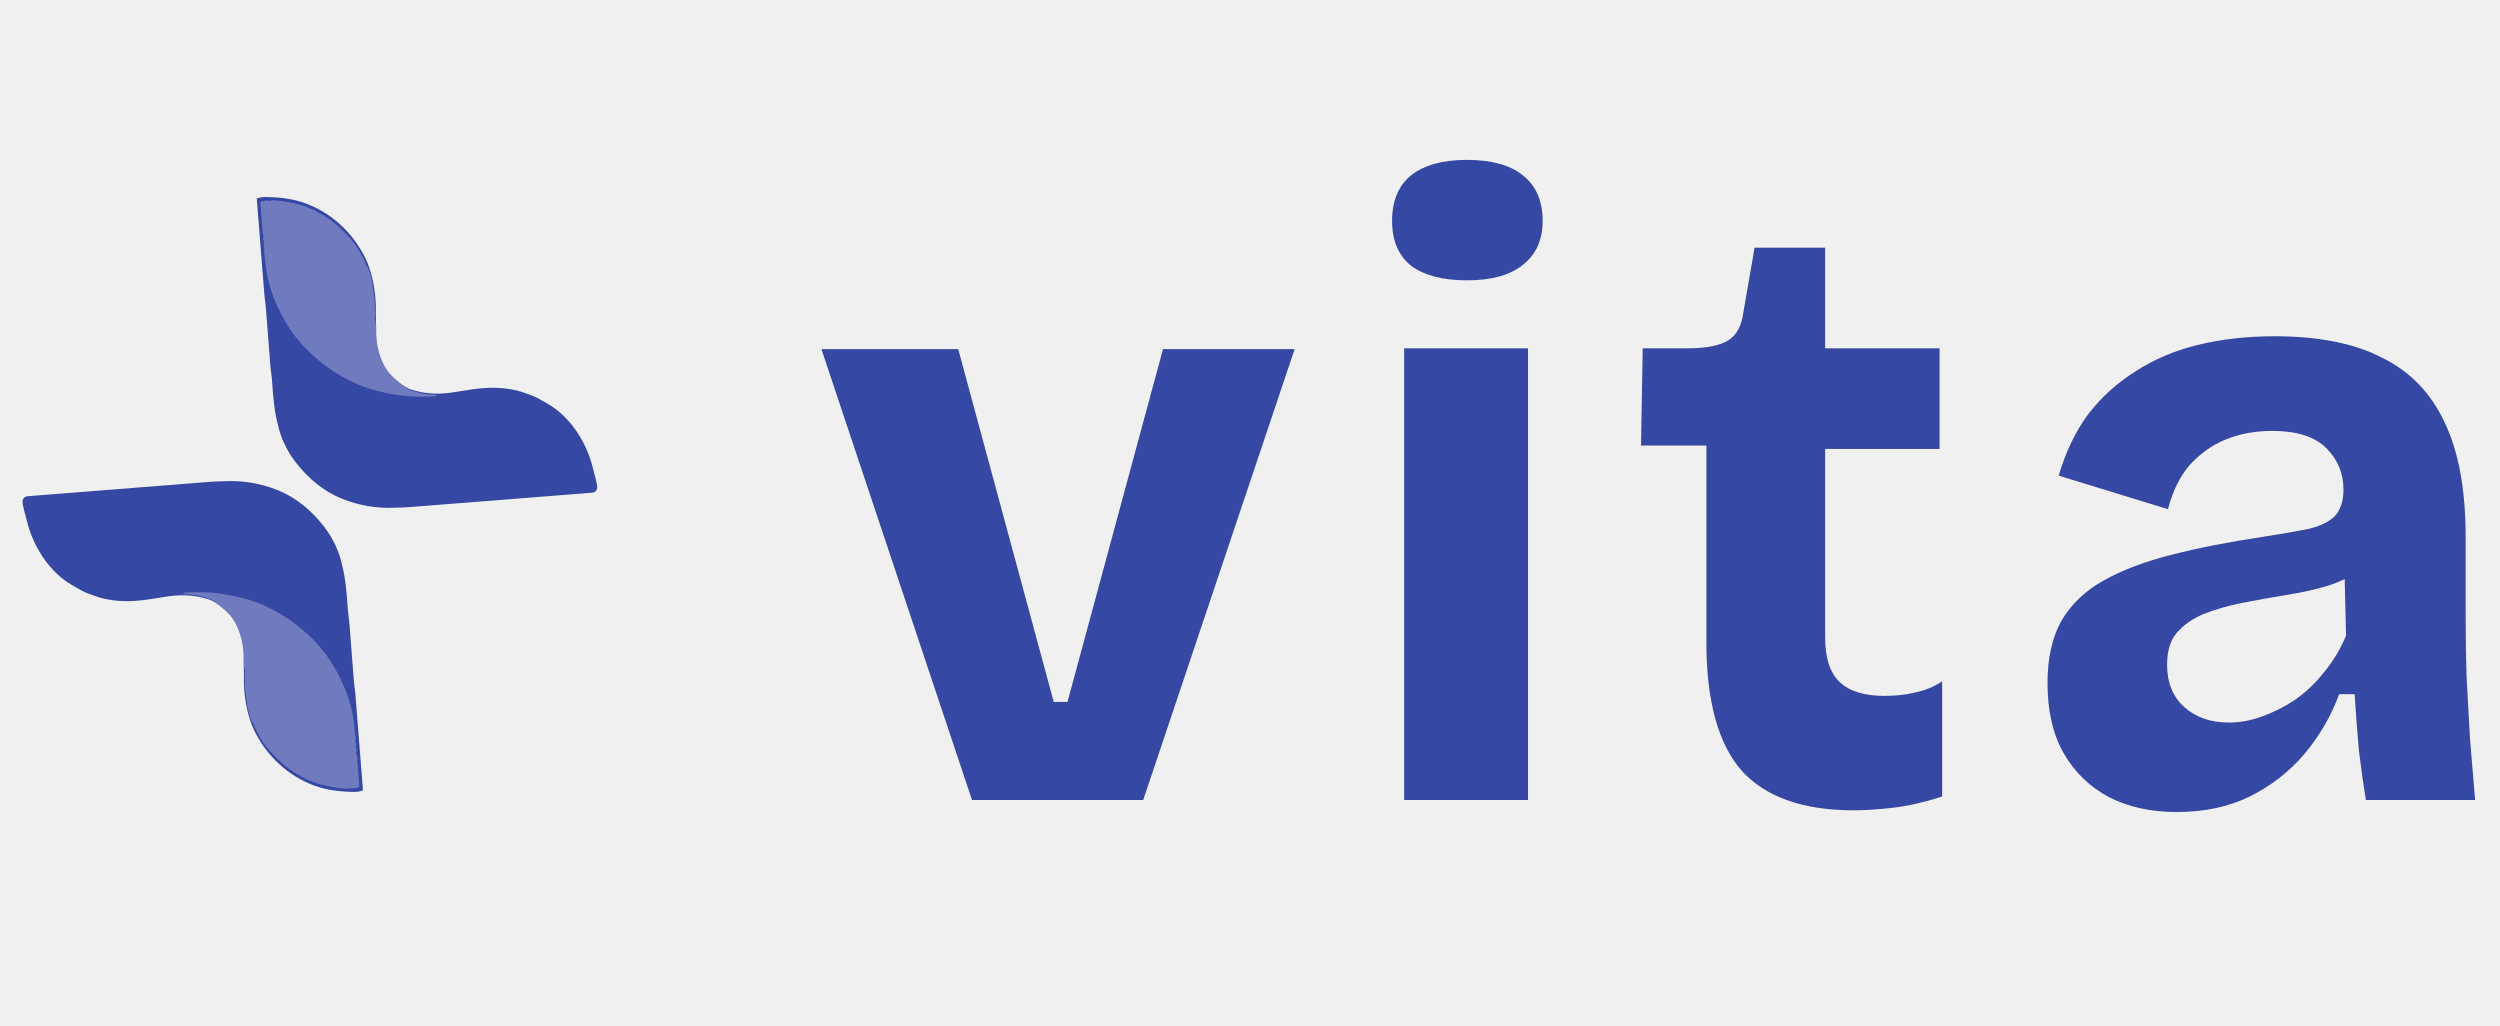
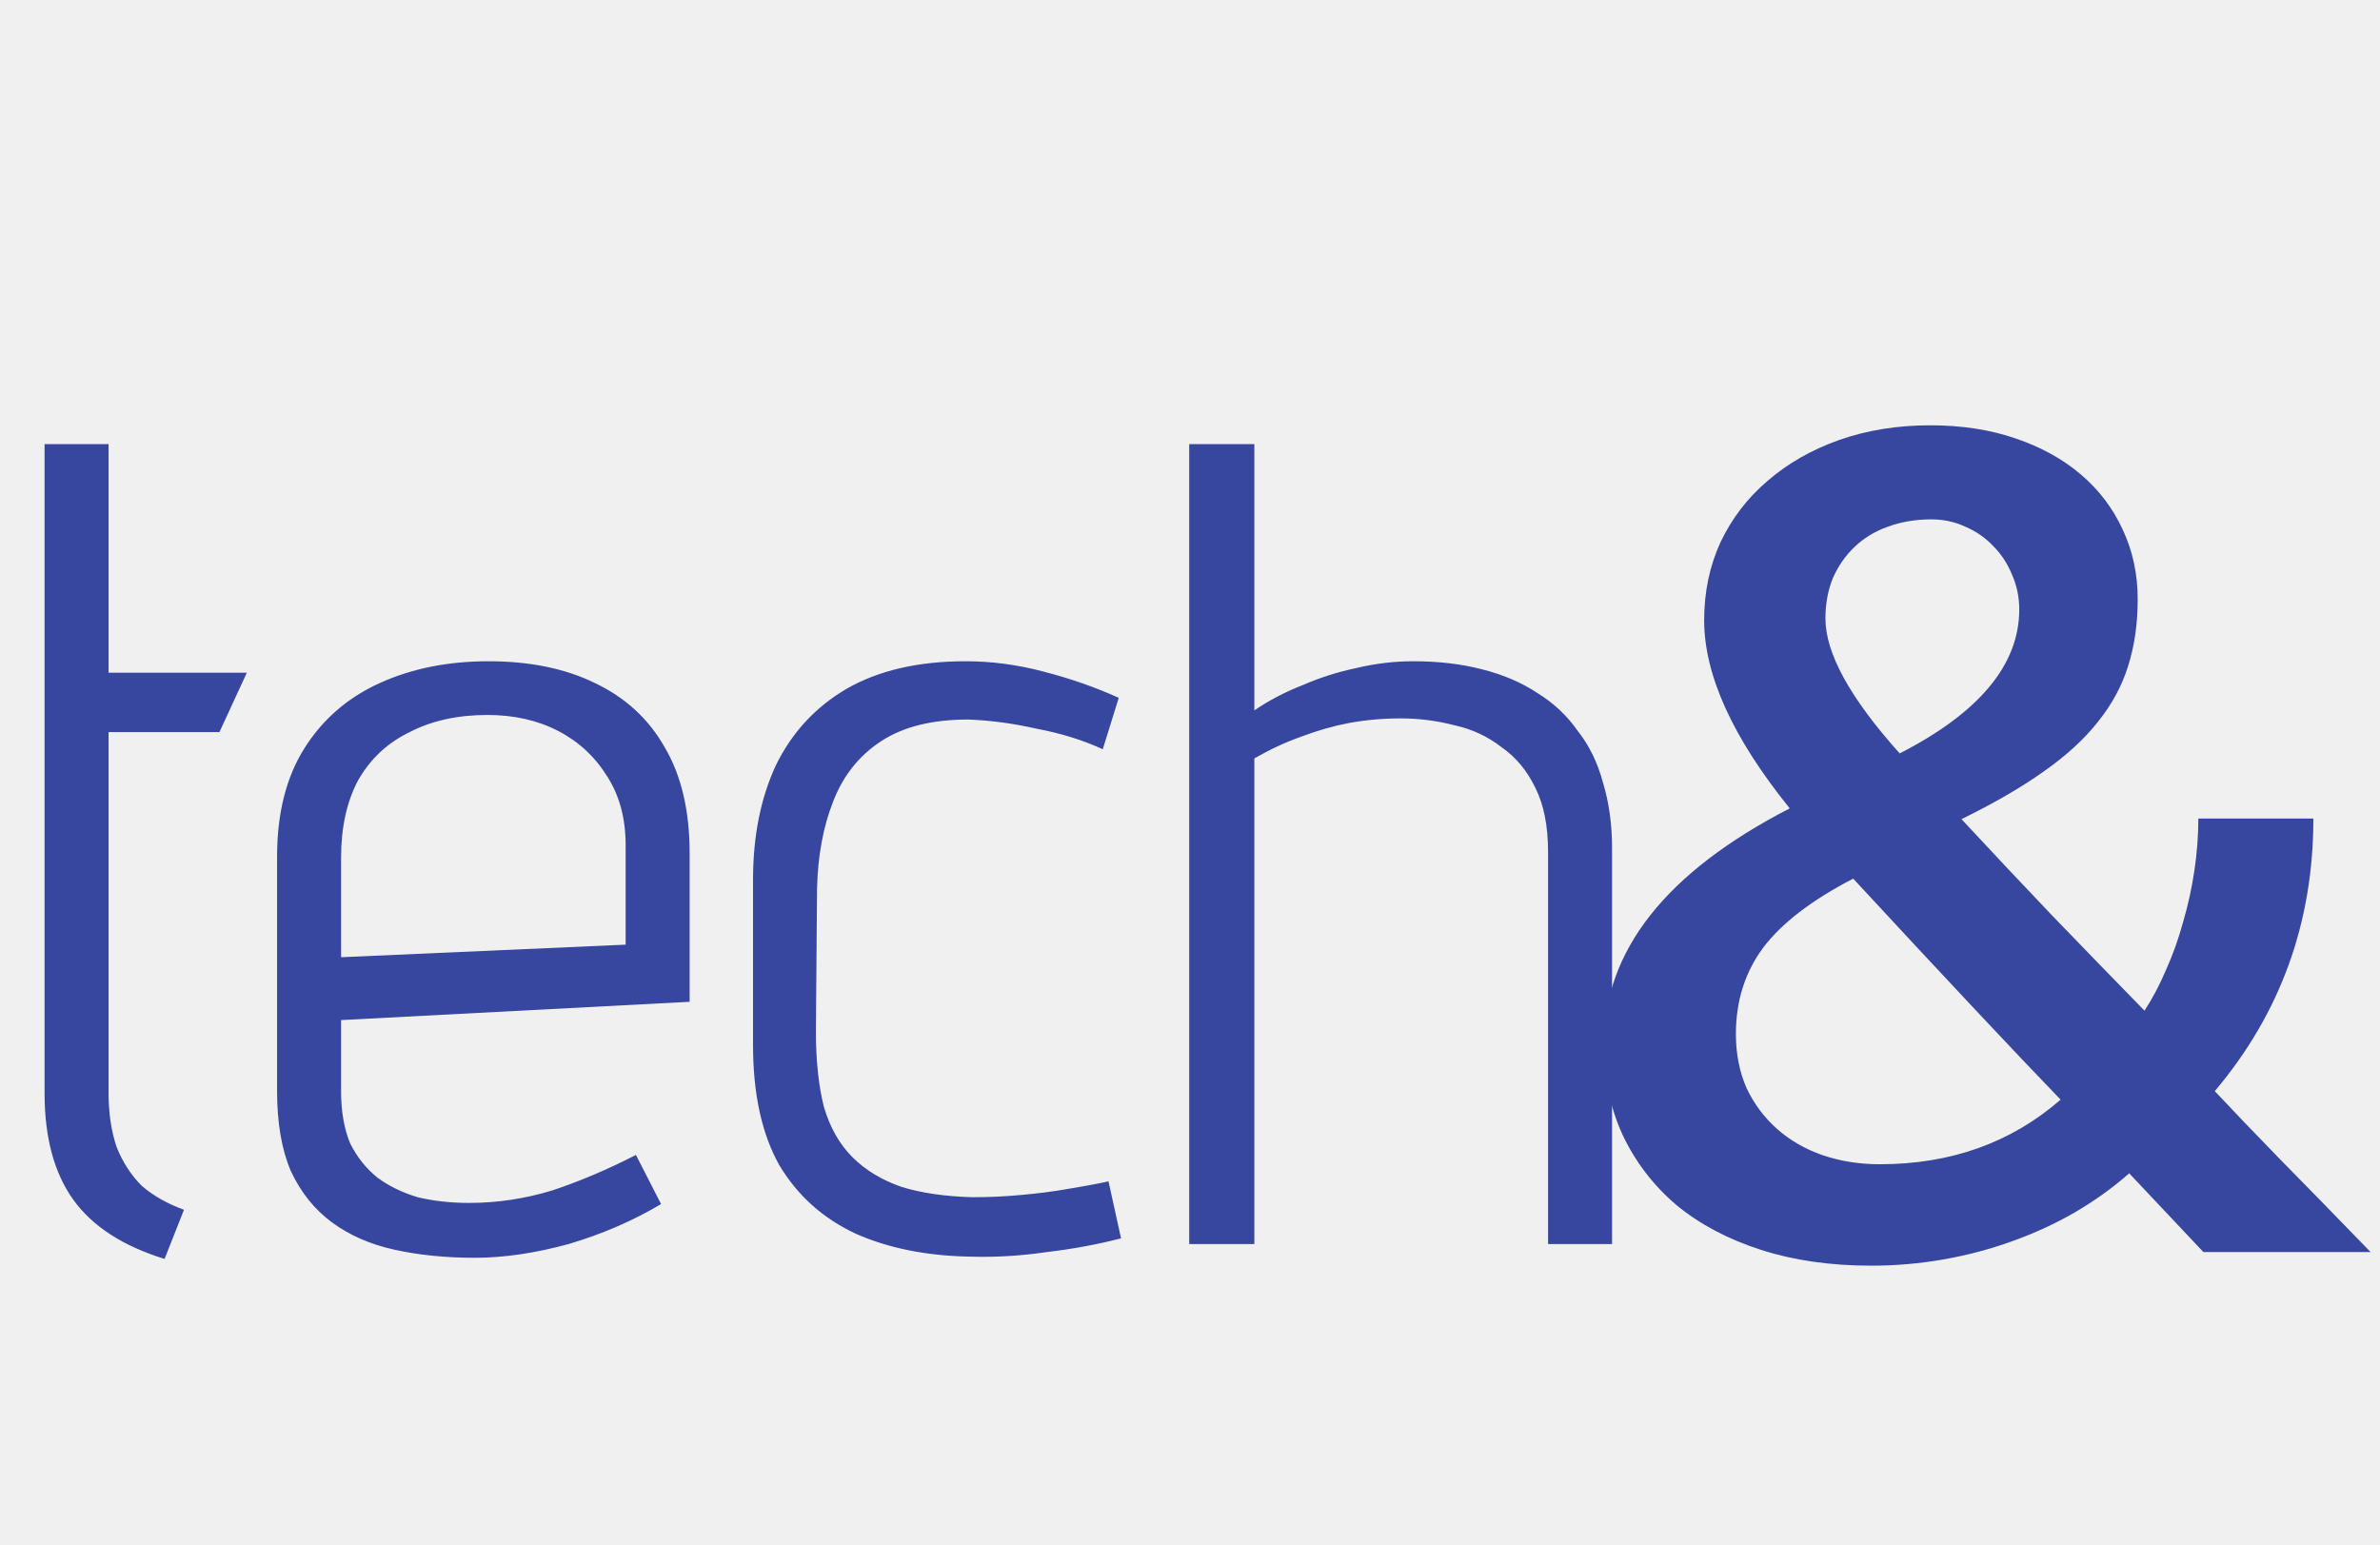
- <svg xmlns="http://www.w3.org/2000/svg" width="975" height="400" viewBox="0 0 975 400" fill="none">
-   <g clip-path="url(#clip0_112_741)">
-     <path d="M232.027 191.813C231.467 192.122 231.007 192.147 230.37 192.198C230.112 192.219 229.854 192.241 229.589 192.263C229.301 192.284 229.014 192.306 228.726 192.327C228.422 192.352 228.117 192.377 227.813 192.401C226.975 192.469 226.136 192.534 225.298 192.599C224.394 192.669 223.49 192.741 222.587 192.814C220.816 192.955 219.044 193.094 217.273 193.232C215.21 193.393 213.147 193.557 211.084 193.72C207.403 194.012 203.721 194.302 200.039 194.59C196.467 194.87 192.895 195.151 189.324 195.434C189.104 195.451 188.884 195.469 188.658 195.487C188.215 195.522 187.773 195.557 187.33 195.592C187.112 195.609 186.893 195.626 186.668 195.644C186.341 195.67 186.341 195.67 186.008 195.696C182.604 195.966 179.2 196.234 175.796 196.502C174.563 196.599 173.33 196.697 172.097 196.794C170.14 196.949 168.182 197.103 166.225 197.256C165.331 197.326 164.437 197.396 163.543 197.467C162.723 197.532 161.903 197.596 161.084 197.66C160.788 197.683 160.493 197.706 160.197 197.73C158.735 197.846 157.282 197.943 155.815 197.944C155.218 197.946 154.624 197.977 154.027 198.008C147.034 198.361 139.922 197.151 133.435 194.53C133.285 194.47 133.134 194.409 132.98 194.347C126.161 191.54 120.221 186.539 115.703 180.769C115.585 180.62 115.467 180.471 115.345 180.317C111.972 176.013 109.327 170.533 108.28 165.159C108.17 164.723 108.059 164.287 107.947 163.851C107.685 162.76 107.483 161.668 107.308 160.561C107.286 160.419 107.264 160.278 107.24 160.132C107.165 159.632 107.095 159.132 107.026 158.632C106.994 158.399 106.963 158.166 106.93 157.926C106.615 155.513 106.428 153.095 106.247 150.668C106.188 149.874 106.128 149.079 106.068 148.285C106.055 148.108 106.042 147.932 106.029 147.75C105.964 146.896 105.875 146.055 105.741 145.21C105.554 143.958 105.45 142.706 105.354 141.444C105.335 141.196 105.315 140.948 105.295 140.692C105.243 140.019 105.19 139.345 105.139 138.671C105.084 137.962 105.028 137.253 104.972 136.544C104.819 134.591 104.668 132.638 104.516 130.686C104.377 128.894 104.238 127.103 104.097 125.312C104.042 124.608 103.987 123.904 103.933 123.2C103.872 122.414 103.811 121.629 103.749 120.844C103.732 120.614 103.714 120.384 103.696 120.148C103.619 119.175 103.53 118.214 103.376 117.25C103.123 115.607 103.021 113.945 102.892 112.288C102.862 111.907 102.832 111.526 102.801 111.145C102.72 110.117 102.639 109.089 102.559 108.06C102.474 106.983 102.389 105.906 102.304 104.829C102.142 102.792 101.982 100.756 101.822 98.719C101.64 96.399 101.456 94.079 101.273 91.759C100.896 86.989 100.521 82.219 100.146 77.449C102.091 76.578 104.5 76.851 106.585 76.939C106.838 76.949 107.091 76.959 107.352 76.97C109.201 77.065 111.003 77.29 112.824 77.622C113.09 77.67 113.357 77.718 113.632 77.767C123.892 79.745 133.24 86.378 139.13 94.911C139.636 95.667 140.116 96.437 140.589 97.214C140.668 97.341 140.747 97.468 140.829 97.599C143.531 101.983 145.121 107.04 145.894 112.108C145.927 112.319 145.96 112.53 145.994 112.748C146.413 115.647 146.68 118.589 146.568 121.518C146.54 122.542 146.583 123.56 146.621 124.583C146.642 125.197 146.655 125.809 146.661 126.423C146.675 127.716 146.699 129.008 146.748 130.3C146.756 130.523 146.763 130.746 146.772 130.976C147.104 136.921 149.162 143.429 153.695 147.486C154.023 147.769 154.353 148.049 154.685 148.327C154.858 148.473 155.031 148.619 155.21 148.77C156.891 150.169 158.566 151.408 160.693 152.019C160.934 152.092 161.174 152.165 161.422 152.24C166.704 153.804 171.999 153.818 177.403 152.903C177.838 152.834 178.273 152.766 178.708 152.699C179.853 152.52 180.997 152.339 182.141 152.153C188.031 151.2 193.647 150.789 199.558 151.882C199.692 151.906 199.826 151.93 199.964 151.955C202.241 152.371 204.354 153.079 206.506 153.924C206.921 154.083 207.338 154.224 207.759 154.364C208.858 154.76 209.854 155.343 210.867 155.918C211.073 156.035 211.279 156.151 211.491 156.271C212.075 156.604 212.657 156.94 213.239 157.276C213.373 157.352 213.506 157.428 213.644 157.507C222.105 162.371 228.116 171.588 230.76 180.813C233.378 190.517 233.378 190.517 232.027 191.813Z" fill="#3548A4" />
-     <path d="M170.362 154.104C169.798 154.584 169.445 154.657 168.711 154.64C167.807 154.629 166.912 154.648 166.009 154.688C161.682 154.826 157.205 154.529 152.955 153.717C152.771 153.682 152.587 153.647 152.397 153.611C147.52 152.669 142.688 151.404 138.173 149.294C137.928 149.185 137.683 149.076 137.43 148.964C135.406 148.043 133.497 146.959 131.6 145.802C131.422 145.694 131.422 145.694 131.24 145.583C128.503 143.914 126.059 142.036 123.618 139.965C123.46 139.831 123.302 139.697 123.139 139.559C120.731 137.51 118.552 135.418 116.586 132.934C116.203 132.455 115.804 131.992 115.403 131.527C114.582 130.554 113.878 129.528 113.189 128.46C113.066 128.269 112.942 128.079 112.815 127.883C108.002 120.407 104.532 112.186 103.611 103.282C103.544 102.663 103.467 102.045 103.39 101.426C103.026 98.475 103.026 98.475 102.966 97.159C103.055 97.055 103.144 96.95 103.235 96.843C103.149 96.668 103.149 96.668 103.06 96.489C102.846 95.915 102.788 95.429 102.78 94.817C102.869 94.713 102.958 94.609 103.05 94.502C102.963 94.326 102.963 94.326 102.874 94.147C102.66 93.573 102.602 93.087 102.595 92.476C102.683 92.372 102.772 92.268 102.864 92.16C102.806 92.04 102.749 91.919 102.69 91.795C102.492 91.279 102.433 90.863 102.394 90.313C102.38 90.124 102.366 89.936 102.352 89.741C102.332 89.448 102.332 89.448 102.312 89.148C102.298 88.955 102.284 88.762 102.27 88.563C102.243 88.199 102.218 87.835 102.193 87.471C102.145 86.797 102.091 86.125 102.037 85.452C101.859 83.208 101.682 80.964 101.504 78.72C102.606 78.401 103.556 78.211 104.7 78.172C104.804 78.261 104.908 78.35 105.016 78.442C105.12 78.38 105.224 78.319 105.332 78.255C106.112 78.001 106.849 78.096 107.654 78.168C107.825 78.182 107.997 78.197 108.174 78.212C110.853 78.449 113.431 78.95 116.028 79.633C116.32 79.708 116.614 79.779 116.908 79.846C117.964 80.089 118.92 80.433 119.907 80.878C120.95 81.344 120.95 81.344 122.022 81.737C122.594 81.939 123.059 82.216 123.573 82.538C124.177 82.916 124.769 83.254 125.413 83.564C126.318 84.007 127.127 84.564 127.949 85.145C128.092 85.244 128.235 85.342 128.382 85.444C130.701 87.071 132.756 88.989 134.728 91.013C134.832 91.119 134.935 91.225 135.042 91.334C137.224 93.574 139.161 95.9 140.58 98.7C140.825 99.167 141.092 99.612 141.373 100.058C141.761 100.688 142.004 101.289 142.226 101.997C142.478 102.402 142.478 102.402 142.723 102.694C142.634 102.798 142.545 102.902 142.453 103.01C142.552 103.124 142.651 103.239 142.753 103.358C144.794 106.132 145.225 110.547 145.639 113.876C145.712 114.443 145.802 115.003 145.898 115.566C146.266 118.064 146.208 120.644 146.198 123.163C146.198 123.328 146.198 123.493 146.198 123.662C146.197 123.881 146.197 123.881 146.196 124.103C146.209 124.565 146.209 124.565 146.424 125.225C146.61 125.113 146.233 125.341 146.424 125.225C146.405 124.708 146.444 125.742 146.424 125.225C146.43 125.381 146.606 127.245 146.612 127.405C146.641 128.228 146.953 128.924 147.067 129.43C147.152 135.734 148.834 142.317 153.164 147.074C153.785 147.674 154.433 148.235 155.095 148.789C155.268 148.935 155.442 149.082 155.62 149.232C157.302 150.631 158.976 151.871 161.103 152.482C161.344 152.555 161.584 152.628 161.832 152.703C164.431 153.472 166.996 153.932 169.717 153.955C170.204 153.969 170.204 153.969 170.362 154.104Z" fill="#FBF2FF" fill-opacity="0.3" />
-     <path d="M9.681 193.867C10.24 193.558 10.7 193.532 11.337 193.482C11.595 193.461 11.853 193.439 12.118 193.417C12.406 193.395 12.693 193.374 12.981 193.352C13.285 193.328 13.59 193.303 13.894 193.278C14.732 193.211 15.571 193.146 16.409 193.081C17.313 193.011 18.217 192.938 19.12 192.866C20.891 192.725 22.663 192.586 24.434 192.448C26.497 192.286 28.56 192.123 30.623 191.96C34.304 191.668 37.986 191.378 41.668 191.09C45.24 190.81 48.812 190.529 52.383 190.246C52.603 190.228 52.823 190.211 53.049 190.193C53.492 190.158 53.934 190.123 54.377 190.088C54.596 190.071 54.814 190.053 55.039 190.036C55.366 190.01 55.366 190.01 55.699 189.983C59.103 189.714 62.507 189.446 65.911 189.177C67.144 189.08 68.377 188.983 69.61 188.886C71.567 188.731 73.525 188.577 75.482 188.424C76.376 188.354 77.27 188.284 78.165 188.213C78.984 188.148 79.803 188.084 80.623 188.02C80.919 187.997 81.214 187.974 81.51 187.95C82.972 187.834 84.425 187.737 85.892 187.736C86.489 187.733 87.083 187.703 87.68 187.672C94.673 187.319 101.785 188.529 108.272 191.15C108.422 191.21 108.573 191.27 108.727 191.333C115.546 194.14 121.486 199.14 126.004 204.911C126.122 205.06 126.24 205.209 126.362 205.362C129.735 209.667 132.38 215.146 133.427 220.521C133.537 220.957 133.648 221.393 133.761 221.829C134.022 222.92 134.224 224.011 134.399 225.119C134.421 225.26 134.444 225.402 134.467 225.548C134.542 226.047 134.612 226.547 134.681 227.048C134.713 227.281 134.744 227.513 134.777 227.753C135.092 230.166 135.279 232.585 135.46 235.011C135.519 235.806 135.579 236.6 135.639 237.395C135.652 237.571 135.665 237.748 135.678 237.93C135.743 238.783 135.832 239.624 135.966 240.47C136.153 241.721 136.257 242.974 136.353 244.236C136.372 244.484 136.392 244.732 136.412 244.987C136.465 245.661 136.517 246.335 136.568 247.008C136.623 247.718 136.679 248.427 136.735 249.136C136.888 251.089 137.039 253.041 137.191 254.994C137.33 256.785 137.469 258.577 137.61 260.368C137.665 261.072 137.72 261.776 137.774 262.48C137.835 263.265 137.896 264.051 137.958 264.836C137.975 265.066 137.993 265.295 138.011 265.532C138.088 266.504 138.177 267.466 138.331 268.429C138.584 270.073 138.686 271.734 138.815 273.391C138.845 273.772 138.875 274.153 138.906 274.534C138.987 275.563 139.068 276.591 139.148 277.62C139.233 278.697 139.318 279.774 139.404 280.85C139.565 282.887 139.725 284.924 139.885 286.961C140.067 289.281 140.251 291.601 140.434 293.921C140.811 298.69 141.186 303.46 141.561 308.23C139.616 309.102 137.207 308.829 135.123 308.741C134.869 308.731 134.616 308.72 134.355 308.71C132.506 308.615 130.704 308.39 128.883 308.058C128.617 308.01 128.35 307.962 128.075 307.912C117.815 305.935 108.467 299.301 102.577 290.769C102.071 290.013 101.591 289.243 101.118 288.466C101.039 288.339 100.96 288.212 100.878 288.081C98.176 283.697 96.586 278.639 95.813 273.572C95.78 273.361 95.747 273.149 95.713 272.932C95.293 270.033 95.027 267.09 95.139 264.161C95.168 263.138 95.124 262.12 95.087 261.097C95.065 260.483 95.052 259.871 95.046 259.256C95.032 257.963 95.008 256.672 94.959 255.379C94.951 255.156 94.944 254.933 94.936 254.704C94.603 248.758 92.545 242.251 88.012 238.193C87.684 237.911 87.354 237.631 87.022 237.353C86.849 237.207 86.676 237.061 86.497 236.91C84.816 235.511 83.141 234.271 81.014 233.66C80.773 233.587 80.533 233.514 80.285 233.439C75.003 231.876 69.708 231.861 64.304 232.777C63.869 232.846 63.434 232.913 62.999 232.981C61.854 233.16 60.71 233.34 59.566 233.527C53.676 234.48 48.06 234.89 42.149 233.798C42.015 233.774 41.881 233.75 41.743 233.725C39.466 233.308 37.353 232.601 35.201 231.755C34.786 231.597 34.369 231.456 33.948 231.316C32.849 230.92 31.853 230.337 30.84 229.762C30.634 229.645 30.428 229.529 30.216 229.408C29.632 229.076 29.05 228.74 28.468 228.404C28.334 228.328 28.201 228.251 28.063 228.173C19.602 223.309 13.591 214.092 10.947 204.866C8.329 195.163 8.329 195.163 9.681 193.867Z" fill="#3548A4" />
-     <path d="M71.317 231.58C71.881 231.1 72.234 231.026 72.968 231.044C73.872 231.054 74.767 231.035 75.67 230.995C79.997 230.858 84.474 231.155 88.724 231.966C88.908 232.001 89.092 232.036 89.281 232.072C94.159 233.014 98.991 234.279 103.506 236.39C103.751 236.498 103.996 236.607 104.248 236.719C106.273 237.64 108.182 238.725 110.078 239.881C110.257 239.99 110.257 239.99 110.439 240.1C113.176 241.77 115.619 243.647 118.061 245.718C118.219 245.852 118.377 245.986 118.54 246.124C120.947 248.174 123.127 250.265 125.092 252.749C125.476 253.229 125.875 253.692 126.276 254.157C127.096 255.129 127.801 256.155 128.49 257.224C128.613 257.414 128.736 257.604 128.863 257.8C133.677 265.277 137.147 273.497 138.068 282.402C138.134 283.021 138.212 283.639 138.289 284.257C138.653 287.209 138.653 287.209 138.713 288.525C138.624 288.629 138.535 288.733 138.443 288.841C138.53 289.016 138.53 289.016 138.619 289.195C138.833 289.769 138.891 290.255 138.898 290.866C138.81 290.97 138.721 291.075 138.629 291.182C138.716 291.357 138.716 291.357 138.804 291.536C139.019 292.11 139.076 292.596 139.084 293.208C138.995 293.312 138.906 293.416 138.815 293.523C138.872 293.644 138.93 293.765 138.989 293.889C139.187 294.404 139.246 294.821 139.284 295.371C139.298 295.559 139.312 295.748 139.327 295.942C139.347 296.236 139.347 296.236 139.366 296.535C139.38 296.729 139.394 296.922 139.409 297.121C139.435 297.485 139.461 297.849 139.486 298.213C139.534 298.886 139.587 299.559 139.641 300.232C139.819 302.476 139.997 304.719 140.175 306.963C139.073 307.283 138.122 307.473 136.979 307.511C136.875 307.422 136.77 307.333 136.663 307.242C136.559 307.303 136.455 307.365 136.347 307.429C135.567 307.683 134.829 307.588 134.025 307.515C133.853 307.501 133.682 307.487 133.505 307.472C130.825 307.235 128.248 306.733 125.651 306.05C125.358 305.976 125.065 305.905 124.771 305.838C123.715 305.594 122.759 305.25 121.772 304.806C120.729 304.339 120.729 304.339 119.657 303.946C119.084 303.745 118.619 303.468 118.106 303.145C117.501 302.767 116.91 302.429 116.266 302.12C115.36 301.676 114.552 301.119 113.73 300.538C113.587 300.44 113.444 300.341 113.297 300.24C110.978 298.612 108.923 296.694 106.951 294.67C106.847 294.564 106.743 294.458 106.637 294.349C104.455 292.11 102.518 289.783 101.099 286.984C100.854 286.517 100.586 286.072 100.306 285.625C99.918 284.996 99.674 284.394 99.453 283.687C99.201 283.282 99.201 283.282 98.956 282.99C99.045 282.886 99.134 282.781 99.225 282.674C99.126 282.559 99.028 282.444 98.926 282.326C96.885 279.551 96.454 275.137 96.04 271.808C95.967 271.241 95.877 270.681 95.781 270.117C95.413 267.619 95.471 265.04 95.481 262.521C95.481 262.356 95.481 262.191 95.481 262.021C95.482 261.803 95.482 261.803 95.483 261.58C95.47 261.118 95.47 261.118 95.254 260.458C95.069 260.57 95.445 260.343 95.254 260.458C95.273 260.975 95.234 259.941 95.254 260.458C95.249 260.303 95.073 258.439 95.067 258.279C95.037 257.456 94.725 256.76 94.612 256.254C94.527 249.95 92.845 243.366 88.515 238.61C87.894 238.01 87.246 237.449 86.584 236.894C86.41 236.748 86.237 236.602 86.059 236.451C84.377 235.052 82.703 233.813 80.576 233.202C80.335 233.129 80.094 233.056 79.846 232.981C77.248 232.212 74.683 231.752 71.962 231.729C71.475 231.715 71.475 231.715 71.317 231.58Z" fill="#FBF2FF" fill-opacity="0.3" />
-     <path d="M379.078 311.996L320.358 136.173H373.709L410.954 273.744H416.323L453.568 136.173H504.905L445.85 311.996H379.078ZM547.608 311.996V135.837H595.926V311.996H547.608ZM572.102 109.33C562.707 109.33 555.437 107.428 550.292 103.625C545.371 99.599 542.91 93.783 542.91 86.177C542.91 78.348 545.371 72.42 550.292 68.394C555.437 64.367 562.707 62.354 572.102 62.354C581.721 62.354 588.991 64.367 593.913 68.394C599.058 72.42 601.63 78.348 601.63 86.177C601.63 93.559 599.058 99.263 593.913 103.29C588.991 107.316 581.721 109.33 572.102 109.33ZM722.875 316.023C703.19 316.023 688.65 310.878 679.255 300.588C670.084 290.074 665.498 273.409 665.498 250.592V173.753H639.997L640.668 135.837H658.452C665.386 135.837 670.531 134.831 673.887 132.817C677.242 130.804 679.255 127.113 679.926 121.745L684.288 96.579H711.803V135.837H756.43V175.096H711.803V248.579C711.803 256.632 713.704 262.448 717.507 266.027C721.31 269.606 727.126 271.396 734.955 271.396C739.205 271.396 743.232 270.948 747.034 270.054C751.061 269.159 754.528 267.705 757.436 265.692V310.654C750.502 312.891 744.126 314.345 738.31 315.016C732.494 315.687 727.349 316.023 722.875 316.023ZM848.858 316.694C839.015 316.694 830.291 314.792 822.686 310.989C815.08 306.963 809.152 301.259 804.902 293.877C800.652 286.495 798.527 277.324 798.527 266.363C798.527 256.744 800.316 248.691 803.895 242.204C807.698 235.717 813.179 230.46 820.337 226.433C827.495 222.407 836.331 219.051 846.845 216.367C857.358 213.683 869.326 211.334 882.747 209.321C889.906 208.202 895.722 207.196 900.196 206.301C904.893 205.182 908.36 203.505 910.597 201.268C912.834 198.807 913.953 195.34 913.953 190.866C913.953 184.603 911.716 179.234 907.242 174.76C902.768 170.286 895.722 168.049 886.103 168.049C879.616 168.049 873.576 169.168 867.984 171.405C862.615 173.642 857.917 176.997 853.891 181.471C850.088 185.945 847.292 191.649 845.502 198.583L802.889 185.497C805.573 176.326 809.376 168.385 814.297 161.674C819.442 154.963 825.594 149.371 832.752 144.897C839.91 140.199 848.075 136.732 857.246 134.495C866.418 132.258 876.372 131.14 887.109 131.14C904.334 131.14 918.315 133.936 929.052 139.528C940.013 144.897 948.178 153.397 953.546 165.029C958.915 176.438 961.599 191.202 961.599 209.321V239.519C961.599 247.349 961.711 255.29 961.935 263.343C962.382 271.396 962.83 279.561 963.277 287.837C963.948 295.89 964.619 303.943 965.29 311.996H922.677C921.782 306.404 920.887 300.028 919.992 292.87C919.321 285.488 918.762 278.107 918.315 270.725H912.275C909.143 279.225 904.669 286.942 898.853 293.877C893.037 300.811 885.879 306.404 877.379 310.654C869.102 314.68 859.595 316.694 848.858 316.694ZM869.326 281.797C873.576 281.797 877.826 281.015 882.076 279.449C886.55 277.883 890.8 275.758 894.827 273.073C899.077 270.165 902.88 266.586 906.235 262.336C909.814 258.086 912.722 253.277 914.959 247.908L914.288 219.722L922.006 221.4C917.979 224.308 913.282 226.657 907.913 228.447C902.544 230.012 896.952 231.243 891.136 232.137C885.544 233.032 879.951 234.039 874.359 235.157C868.767 236.276 863.733 237.73 859.26 239.519C855.009 241.309 851.542 243.77 848.858 246.901C846.397 249.809 845.167 253.948 845.167 259.316C845.167 266.251 847.404 271.731 851.878 275.758C856.352 279.784 862.168 281.797 869.326 281.797Z" fill="#3548A4" />
-   </g>
-   <defs>
-     <clipPath id="clip0_112_741">
-       <rect width="975" height="400" fill="white" />
-     </clipPath>
-   </defs>
+ <svg xmlns="http://www.w3.org/2000/svg" width="1681" height="1091" viewBox="0 0 1681 1091" fill="none">
+   <path d="M76.683 772.192C76.683 786.183 78.567 798.829 82.334 810.13C86.639 820.893 92.558 830.041 100.092 837.575C108.164 844.57 118.119 850.221 129.958 854.526L116.236 889.235C86.639 880.087 65.114 866.095 51.66 847.261C38.207 828.426 31.48 803.403 31.48 772.192V313.706H76.683V475.145H174.354L154.981 517.119H76.683V772.192ZM240.903 770.578C240.903 785.107 243.055 797.484 247.361 807.708C252.204 817.395 258.661 825.467 266.733 831.924C274.805 837.844 284.222 842.418 294.985 845.647C306.286 848.337 318.393 849.683 331.309 849.683C351.219 849.683 370.861 846.723 390.234 840.803C409.606 834.346 429.248 826.005 449.159 815.78L466.917 850.49C447.006 862.329 425.212 871.746 401.534 878.741C377.857 885.199 355.793 888.428 335.345 888.428C314.896 888.428 296.061 886.544 278.841 882.777C261.621 879.011 246.822 872.553 234.445 863.405C222.068 854.257 212.382 842.149 205.386 827.081C198.929 812.013 195.7 793.179 195.7 770.578V605.103C195.7 574.43 202.158 548.869 215.073 528.42C227.988 507.971 245.746 492.634 268.348 482.41C290.949 472.185 316.51 467.073 345.031 467.073C374.09 467.073 399.113 472.185 420.1 482.41C441.625 492.634 458.038 507.702 469.339 527.612C481.177 547.523 487.097 572.546 487.097 602.681V707.617L240.903 720.532V770.578ZM441.894 597.031C441.894 578.197 437.589 562.053 428.979 548.6C420.369 534.608 408.799 523.846 394.27 516.312C379.74 508.778 363.058 505.011 344.224 505.011C323.237 505.011 304.94 509.047 289.335 517.119C273.729 524.653 261.621 535.953 253.011 551.021C244.939 566.089 240.903 584.385 240.903 605.91V676.136L441.894 667.257V597.031ZM778.878 529.227C764.887 522.769 749.281 517.926 732.061 514.697C715.379 510.93 699.235 508.778 683.629 508.24C658.337 508.24 637.888 513.352 622.283 523.577C606.677 533.801 595.376 548.061 588.381 566.358C581.385 584.116 577.618 604.565 577.08 627.704L576.273 728.604C576.273 749.052 578.156 766.811 581.923 781.878C586.228 796.408 592.955 808.247 602.103 817.395C611.251 826.543 622.821 833.539 636.812 838.382C650.804 842.687 667.486 845.108 686.858 845.647C698.697 845.647 710.267 845.108 721.567 844.032C733.406 842.956 743.9 841.611 753.048 839.996C762.734 838.382 770.268 837.036 775.649 835.96C781.031 834.884 783.452 834.346 782.914 834.346L791.793 874.705C775.111 879.011 757.622 882.239 739.326 884.392C721.029 887.082 703.002 888.159 685.244 887.621C654.57 887.082 627.664 881.701 604.524 871.477C581.385 860.714 563.358 844.57 550.443 823.045C538.066 800.982 531.877 772.73 531.877 738.29V621.247C531.877 590.574 537.258 563.667 548.021 540.528C559.322 517.388 576.004 499.361 598.067 486.446C620.668 473.531 648.651 467.073 682.015 467.073C700.311 467.073 718.608 469.495 736.904 474.338C755.739 479.181 773.497 485.369 790.179 492.903L778.878 529.227ZM885.951 501.782C896.175 494.787 907.476 488.867 919.853 484.024C932.23 478.643 944.876 474.607 957.791 471.916C971.244 468.687 984.698 467.073 998.151 467.073C1015.91 467.073 1032.05 468.956 1046.58 472.723C1061.65 476.49 1074.83 482.141 1086.13 489.674C1097.44 496.67 1106.85 505.549 1114.39 516.312C1122.46 526.536 1128.38 538.644 1132.14 552.635C1136.45 566.627 1138.6 582.233 1138.6 599.453V878.741H1093.4V601.874C1093.4 583.578 1090.44 568.51 1084.52 556.671C1078.6 544.294 1070.53 534.608 1060.3 527.612C1050.62 520.079 1039.59 514.966 1027.21 512.276C1014.83 509.047 1002.19 507.433 989.272 507.433C976.895 507.433 964.787 508.509 952.948 510.661C941.647 512.814 930.347 516.043 919.046 520.348C908.283 524.115 897.252 529.227 885.951 535.684V878.741H839.941V313.706H885.951V501.782Z" fill="#37469E" />
+   <path d="M1556.29 884.4L1503.86 828.763C1492.38 838.903 1479.57 848.109 1465.43 856.381C1451.55 864.387 1436.74 871.191 1421 876.795C1405.52 882.399 1389.38 886.668 1372.57 889.604C1355.76 892.539 1338.81 894.007 1321.73 894.007C1292.91 894.007 1266.9 890.271 1243.68 882.799C1220.47 875.327 1200.59 864.787 1184.04 851.178C1167.76 837.302 1155.09 820.757 1146.02 801.544C1137.21 782.332 1132.81 760.984 1132.81 737.501C1132.81 671.59 1176.57 616.086 1264.09 570.989C1223.8 521.089 1203.65 476.793 1203.65 438.1C1203.65 418.086 1207.52 399.674 1215.26 382.863C1223.27 366.051 1234.34 351.642 1248.48 339.634C1262.63 327.359 1279.44 317.752 1298.92 310.814C1318.66 303.876 1340.15 300.407 1363.36 300.407C1385.51 300.407 1405.52 303.476 1423.4 309.613C1441.55 315.751 1457.02 324.29 1469.83 335.231C1482.64 346.171 1492.51 359.247 1499.45 374.457C1506.39 389.4 1509.86 405.678 1509.86 423.29C1509.86 440.635 1507.59 456.379 1503.06 470.522C1498.79 484.398 1491.71 497.473 1481.84 509.748C1472.23 522.023 1459.43 533.764 1443.42 544.972C1427.67 556.179 1408.32 567.387 1385.38 578.594C1406.46 601.276 1427.67 623.825 1449.02 646.24C1470.63 668.655 1492.51 691.204 1514.66 713.885C1520.27 705.346 1525.34 695.74 1529.87 685.066C1534.68 674.392 1538.68 663.185 1541.88 651.443C1545.35 639.702 1548.02 627.561 1549.89 615.019C1551.75 602.477 1552.69 590.202 1552.69 578.194H1633.94C1633.94 651.577 1610.73 715.753 1564.3 770.724C1576.3 783.532 1591.38 799.276 1609.53 817.956C1627.94 836.635 1649.55 858.783 1674.37 884.4H1556.29ZM1426.2 430.495C1426.2 421.689 1424.47 413.417 1421 405.678C1417.8 397.939 1413.4 391.268 1407.79 385.664C1402.19 379.794 1395.65 375.257 1388.18 372.055C1380.71 368.586 1372.7 366.852 1364.16 366.852C1352.95 366.852 1342.68 368.586 1333.34 372.055C1324.27 375.257 1316.4 380.061 1309.73 386.465C1303.32 392.603 1298.25 399.941 1294.51 408.48C1291.05 417.019 1289.31 426.492 1289.31 436.899C1289.31 461.449 1306.79 493.204 1341.75 532.163C1398.05 503.344 1426.2 469.454 1426.2 430.495ZM1455.42 776.728C1424.2 744.439 1375.37 692.404 1308.92 620.623C1279.57 635.833 1258.36 652.111 1245.28 669.456C1232.47 686.801 1226.07 707.081 1226.07 730.297C1226.07 744.439 1228.6 757.248 1233.67 768.722C1239.01 779.93 1246.22 789.536 1255.29 797.542C1264.36 805.547 1275.04 811.685 1287.31 815.954C1299.85 820.224 1313.33 822.359 1327.74 822.359C1377.9 822.359 1420.47 807.148 1455.42 776.728Z" fill="#37469E" />
</svg>
